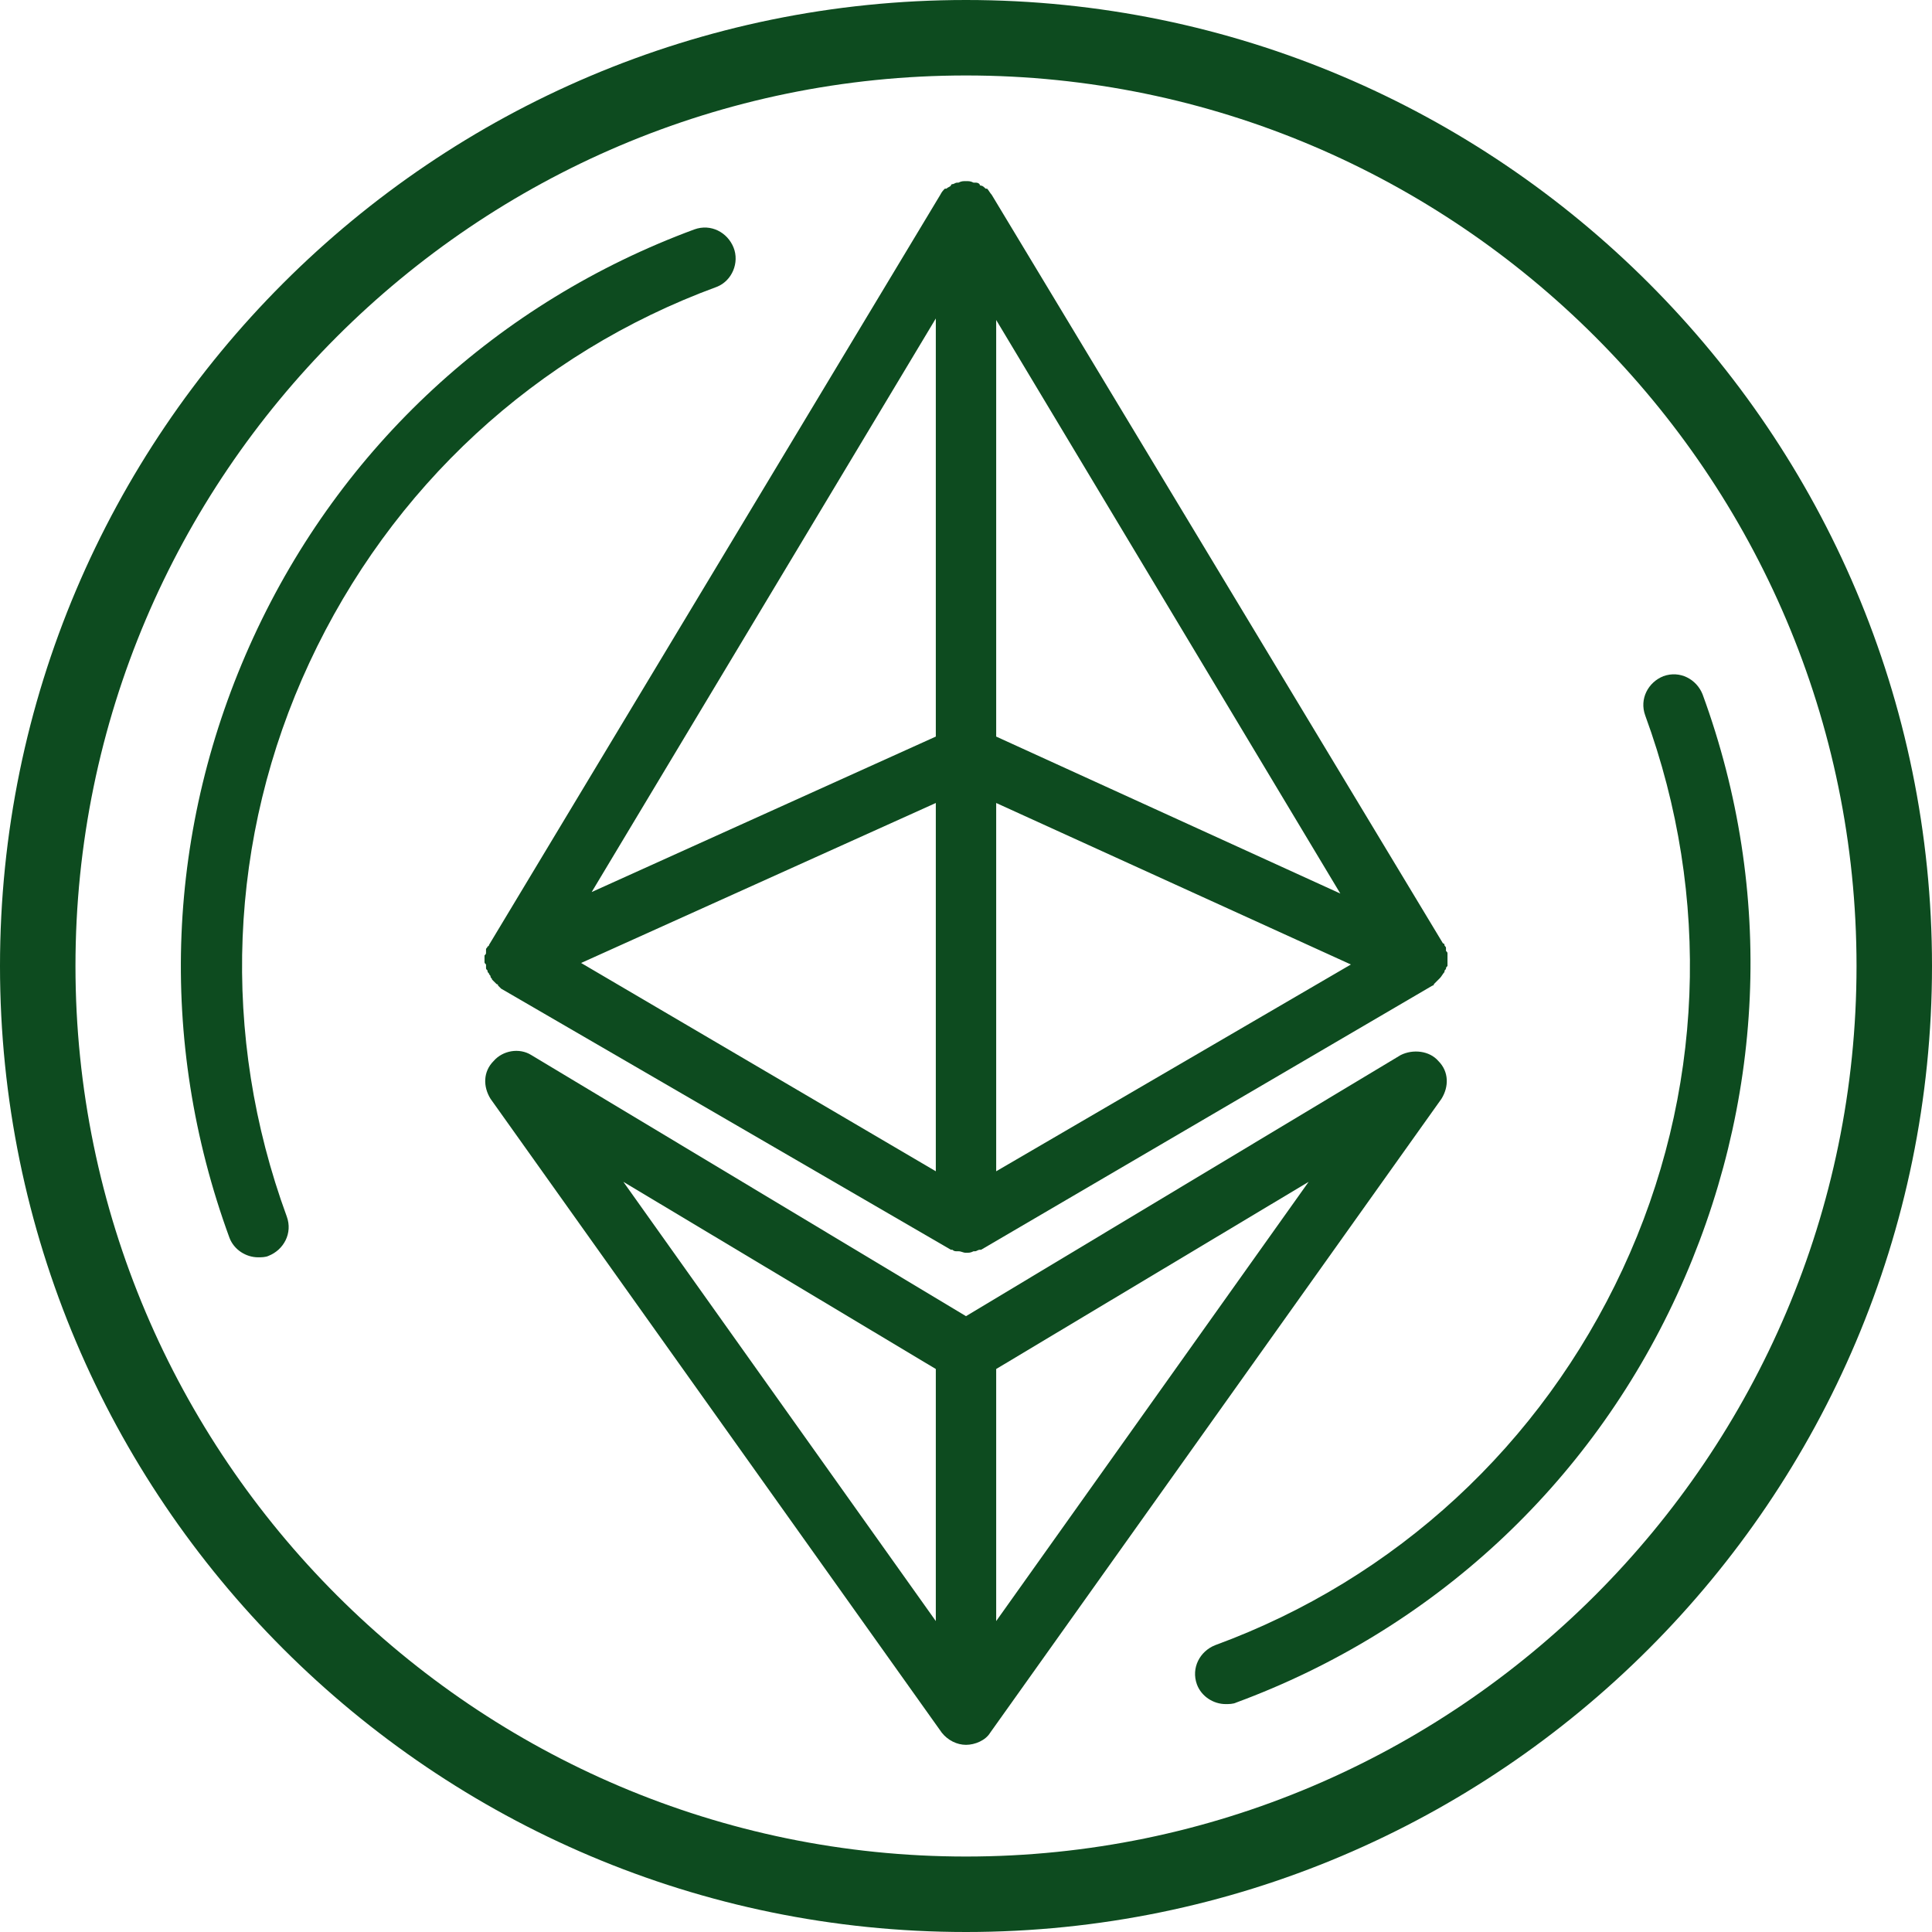
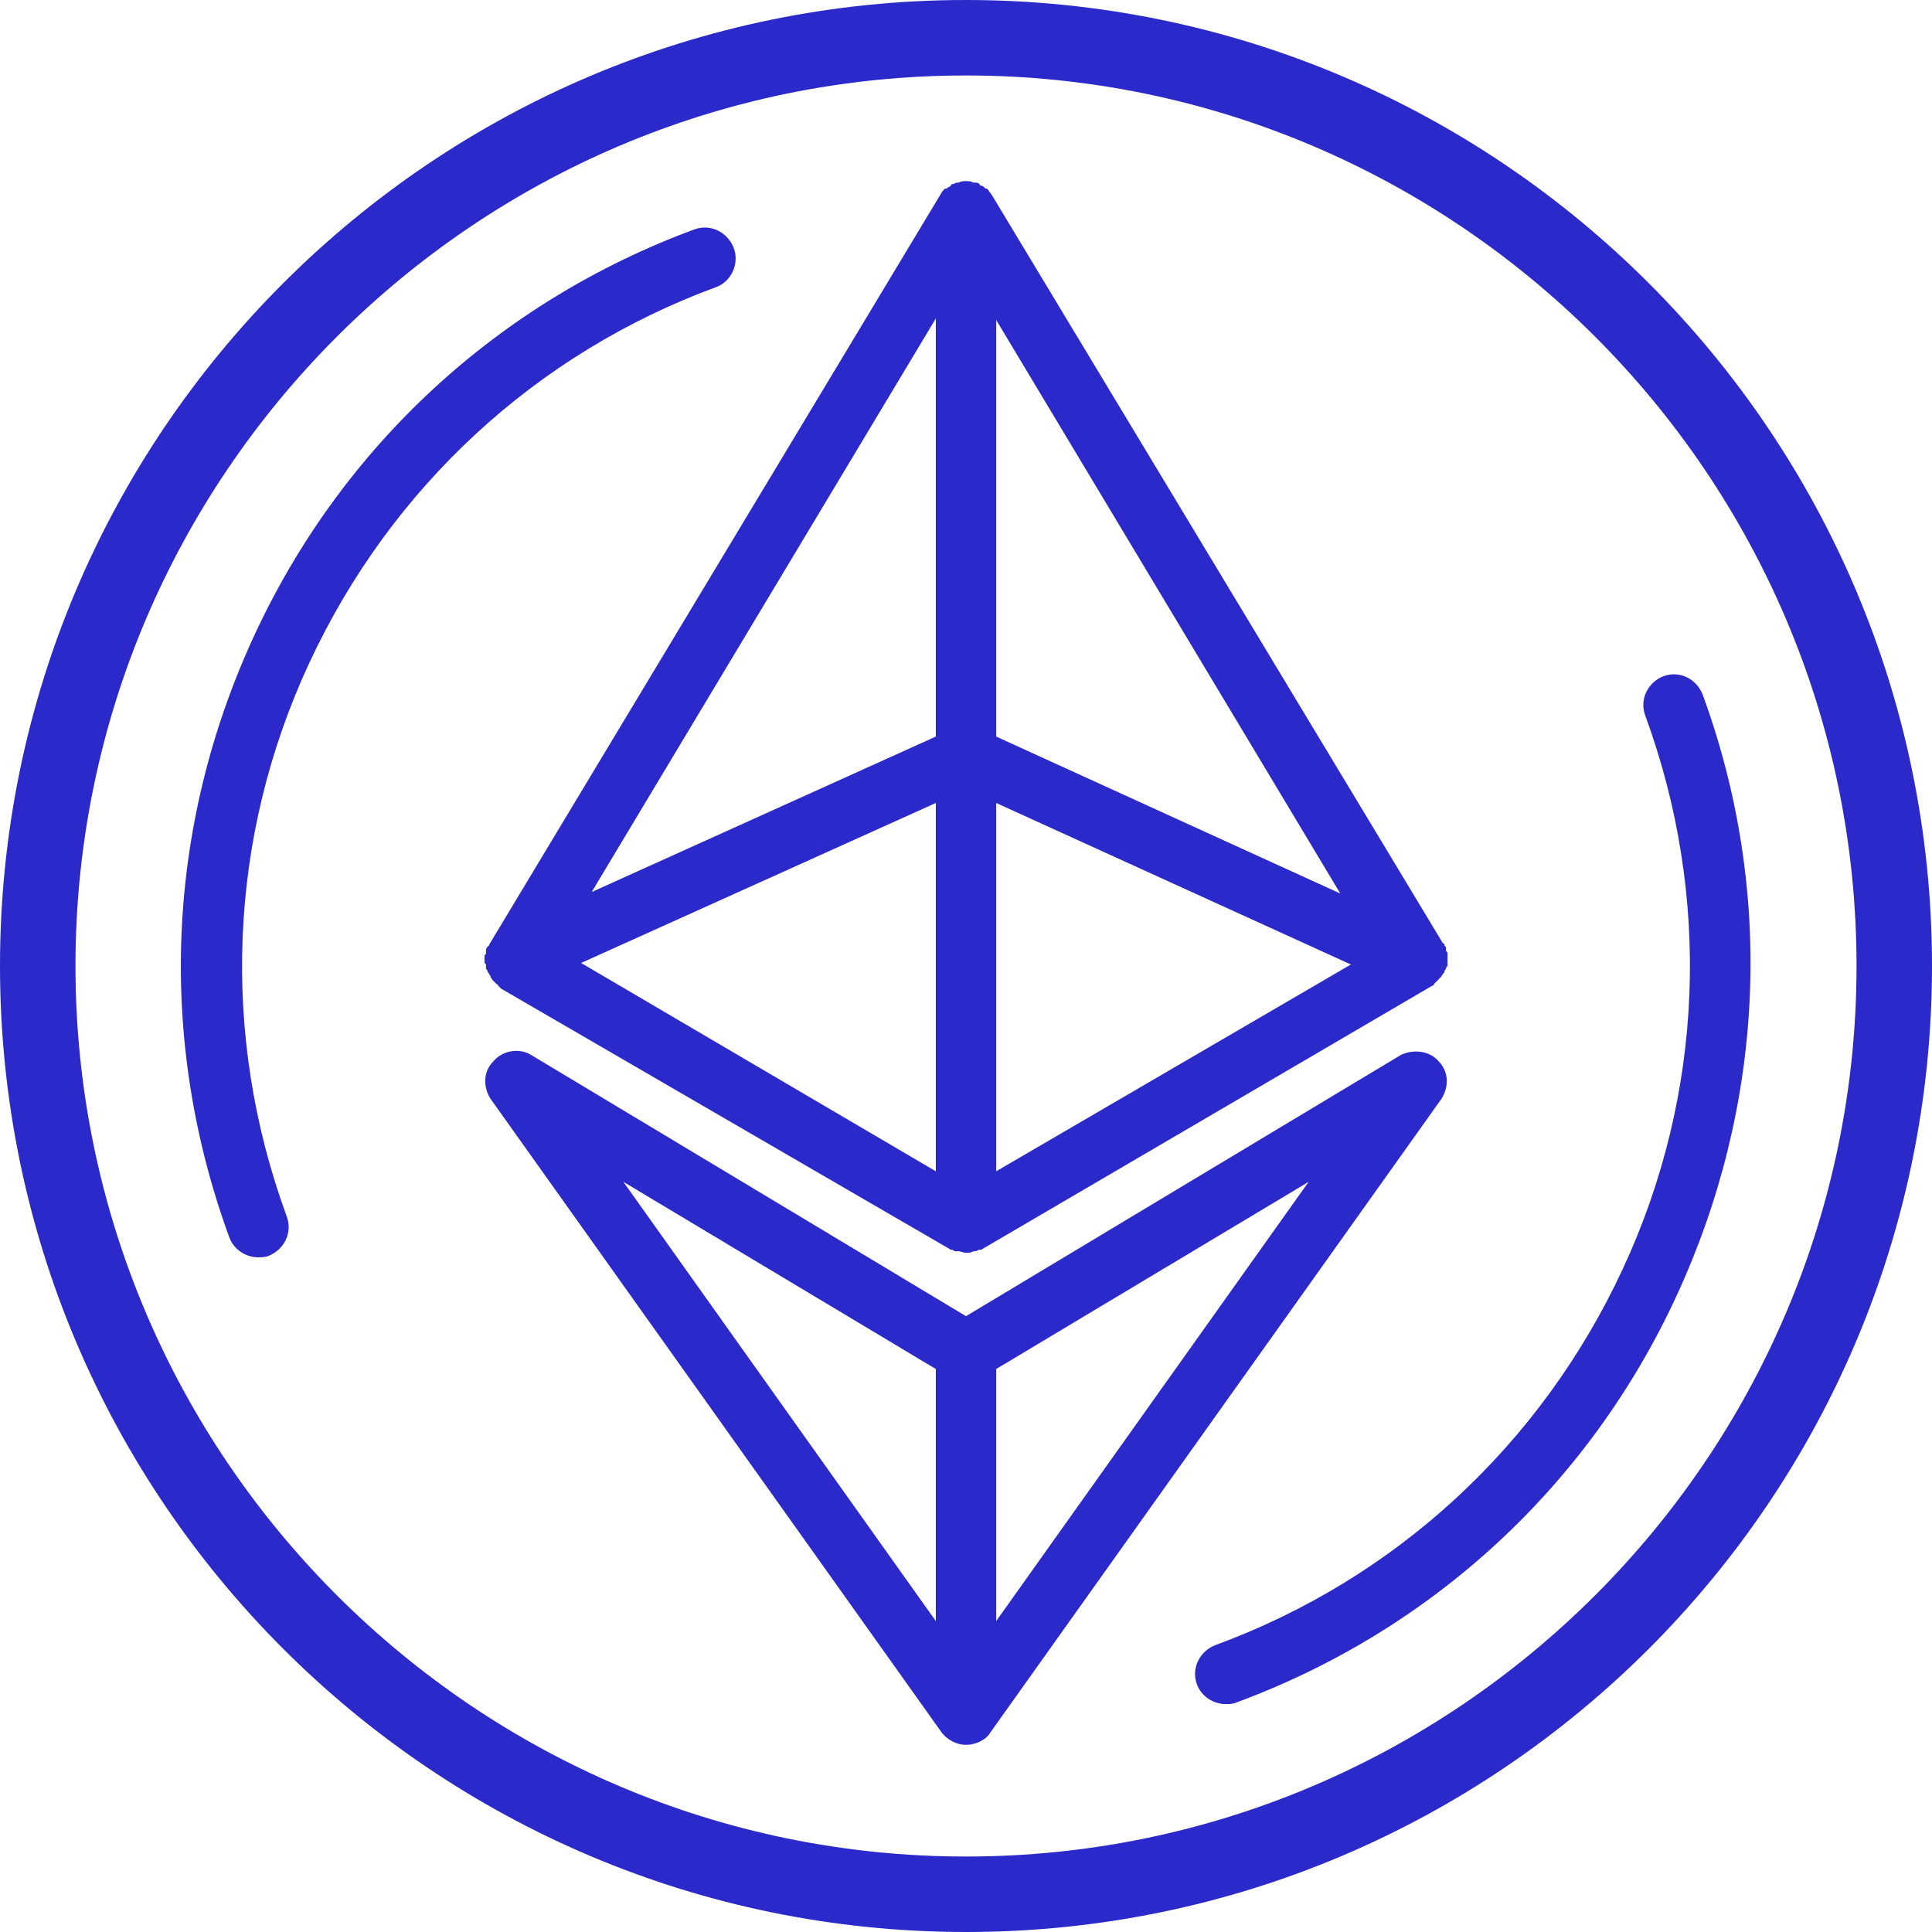
<svg xmlns="http://www.w3.org/2000/svg" version="1.1" id="Layer_1" x="0px" y="0px" viewBox="0 0 128 128" style="enable-background:new 0 0 128 128;" xml:space="preserve">
  <style type="text/css">
- 	.st0{fill:#0D4B1F;}
+ 	.st0{fill:#2C29CA;}
</style>
  <g>
    <path class="st0" d="M64,0C28.7,0,0,28.7,0,64c0,35.3,28.7,64,64,64s64-28.7,64-64C128,28.7,99.3,0,64,0z M64,123   C31.5,123,5,96.5,5,64S31.5,5,64,5s59,26.5,59,59S96.5,123,64,123z" />
    <path class="st0" d="M48.6,16.4c-0.4-1-1.5-1.6-2.6-1.2c-13,4.8-23.4,14.4-29.2,27S10.4,68.9,15.2,82c0.3,0.8,1.1,1.3,1.9,1.3   c0.2,0,0.5,0,0.7-0.1c1-0.4,1.6-1.5,1.2-2.6c-4.4-12-3.9-25.1,1.5-36.7c5.4-11.6,15-20.5,27-24.9C48.5,18.6,49,17.4,48.6,16.4z" />
    <path class="st0" d="M112.8,46c-0.4-1-1.5-1.6-2.6-1.2c-1,0.4-1.6,1.5-1.2,2.6c4.4,12,3.9,25.1-1.5,36.7c-5.4,11.6-15,20.5-27,24.9   c-1,0.4-1.6,1.5-1.2,2.6c0.3,0.8,1.1,1.3,1.9,1.3c0.2,0,0.5,0,0.7-0.1c13-4.8,23.4-14.4,29.2-27S117.6,59.1,112.8,46z" />
    <path class="st0" d="M32.2,63.9c0,0.1,0,0.2,0,0.2c0,0,0,0,0,0c0,0.1,0,0.1,0.1,0.2c0,0.1,0,0.1,0.1,0.2c0,0,0,0,0,0   c0,0.1,0.1,0.1,0.1,0.2c0,0.1,0.1,0.1,0.1,0.2c0,0,0.1,0.1,0.1,0.1c0.1,0.1,0.1,0.1,0.2,0.2c0,0,0.1,0,0.1,0.1   c0.1,0.1,0.1,0.1,0.2,0.2c0,0,0,0,0,0L63,82.8c0,0,0.1,0,0.1,0c0.1,0.1,0.2,0.1,0.3,0.1c0,0,0.1,0,0.1,0c0.2,0,0.3,0.1,0.5,0.1   s0.3,0,0.5-0.1c0,0,0.1,0,0.1,0c0.1,0,0.2-0.1,0.3-0.1c0,0,0.1,0,0.1,0l29.9-17.5c0,0,0,0,0,0c0,0,0.1,0,0.1-0.1   c0.1-0.1,0.2-0.2,0.3-0.3c0,0,0.1-0.1,0.1-0.1c0.1-0.1,0.2-0.3,0.3-0.4c0,0,0,0,0,0c0-0.1,0-0.1,0.1-0.2c0-0.1,0-0.1,0.1-0.2   c0,0,0,0,0,0c0-0.1,0-0.2,0-0.2c0-0.1,0-0.1,0-0.2c0-0.1,0-0.2,0-0.2c0-0.1,0-0.1,0-0.2c0-0.1,0-0.1-0.1-0.2c0-0.1,0-0.1,0-0.2   c0-0.1-0.1-0.1-0.1-0.2c0,0,0-0.1-0.1-0.1L65.7,12.9c0,0,0,0,0,0c-0.1-0.1-0.2-0.3-0.3-0.4c0,0,0,0-0.1,0c-0.1-0.1-0.2-0.2-0.3-0.2   c0,0-0.1,0-0.1-0.1c-0.1-0.1-0.2-0.1-0.3-0.1c0,0-0.1,0-0.1,0C64.3,12,64.2,12,64,12s-0.3,0-0.5,0.1c0,0-0.1,0-0.1,0   c-0.1,0-0.2,0.1-0.3,0.1c0,0-0.1,0-0.1,0.1c-0.1,0.1-0.2,0.1-0.3,0.2c0,0,0,0-0.1,0c-0.1,0.1-0.2,0.2-0.3,0.4c0,0,0,0,0,0   L32.4,62.6c0,0,0,0.1-0.1,0.1c0,0.1-0.1,0.1-0.1,0.2c0,0.1,0,0.1,0,0.2c0,0.1,0,0.1-0.1,0.2c0,0.1,0,0.1,0,0.2c0,0.1,0,0.2,0,0.2   C32.1,63.8,32.1,63.8,32.2,63.9z M62,77.6L38.5,63.8L62,53.2V77.6z M66,53.2l23.5,10.7L66,77.6V53.2z M66,48.8V21.2l22.8,38   L66,48.8z M62,48.8L39.2,59.1l22.8-38V48.8z" />
    <path class="st0" d="M95.3,70.3c-0.6-0.7-1.7-0.8-2.5-0.4L64,87.2L35.2,69.9c-0.8-0.5-1.9-0.3-2.5,0.4C32,71,32,72,32.5,72.8   l29.9,42c0.4,0.5,1,0.8,1.6,0.8s1.3-0.3,1.6-0.8l29.9-42C96,72,96,71,95.3,70.3z M62,90.7v16.7L41.3,78.3L62,90.7z M66,107.4V90.7   l20.7-12.4L66,107.4z" />
  </g>
</svg>
